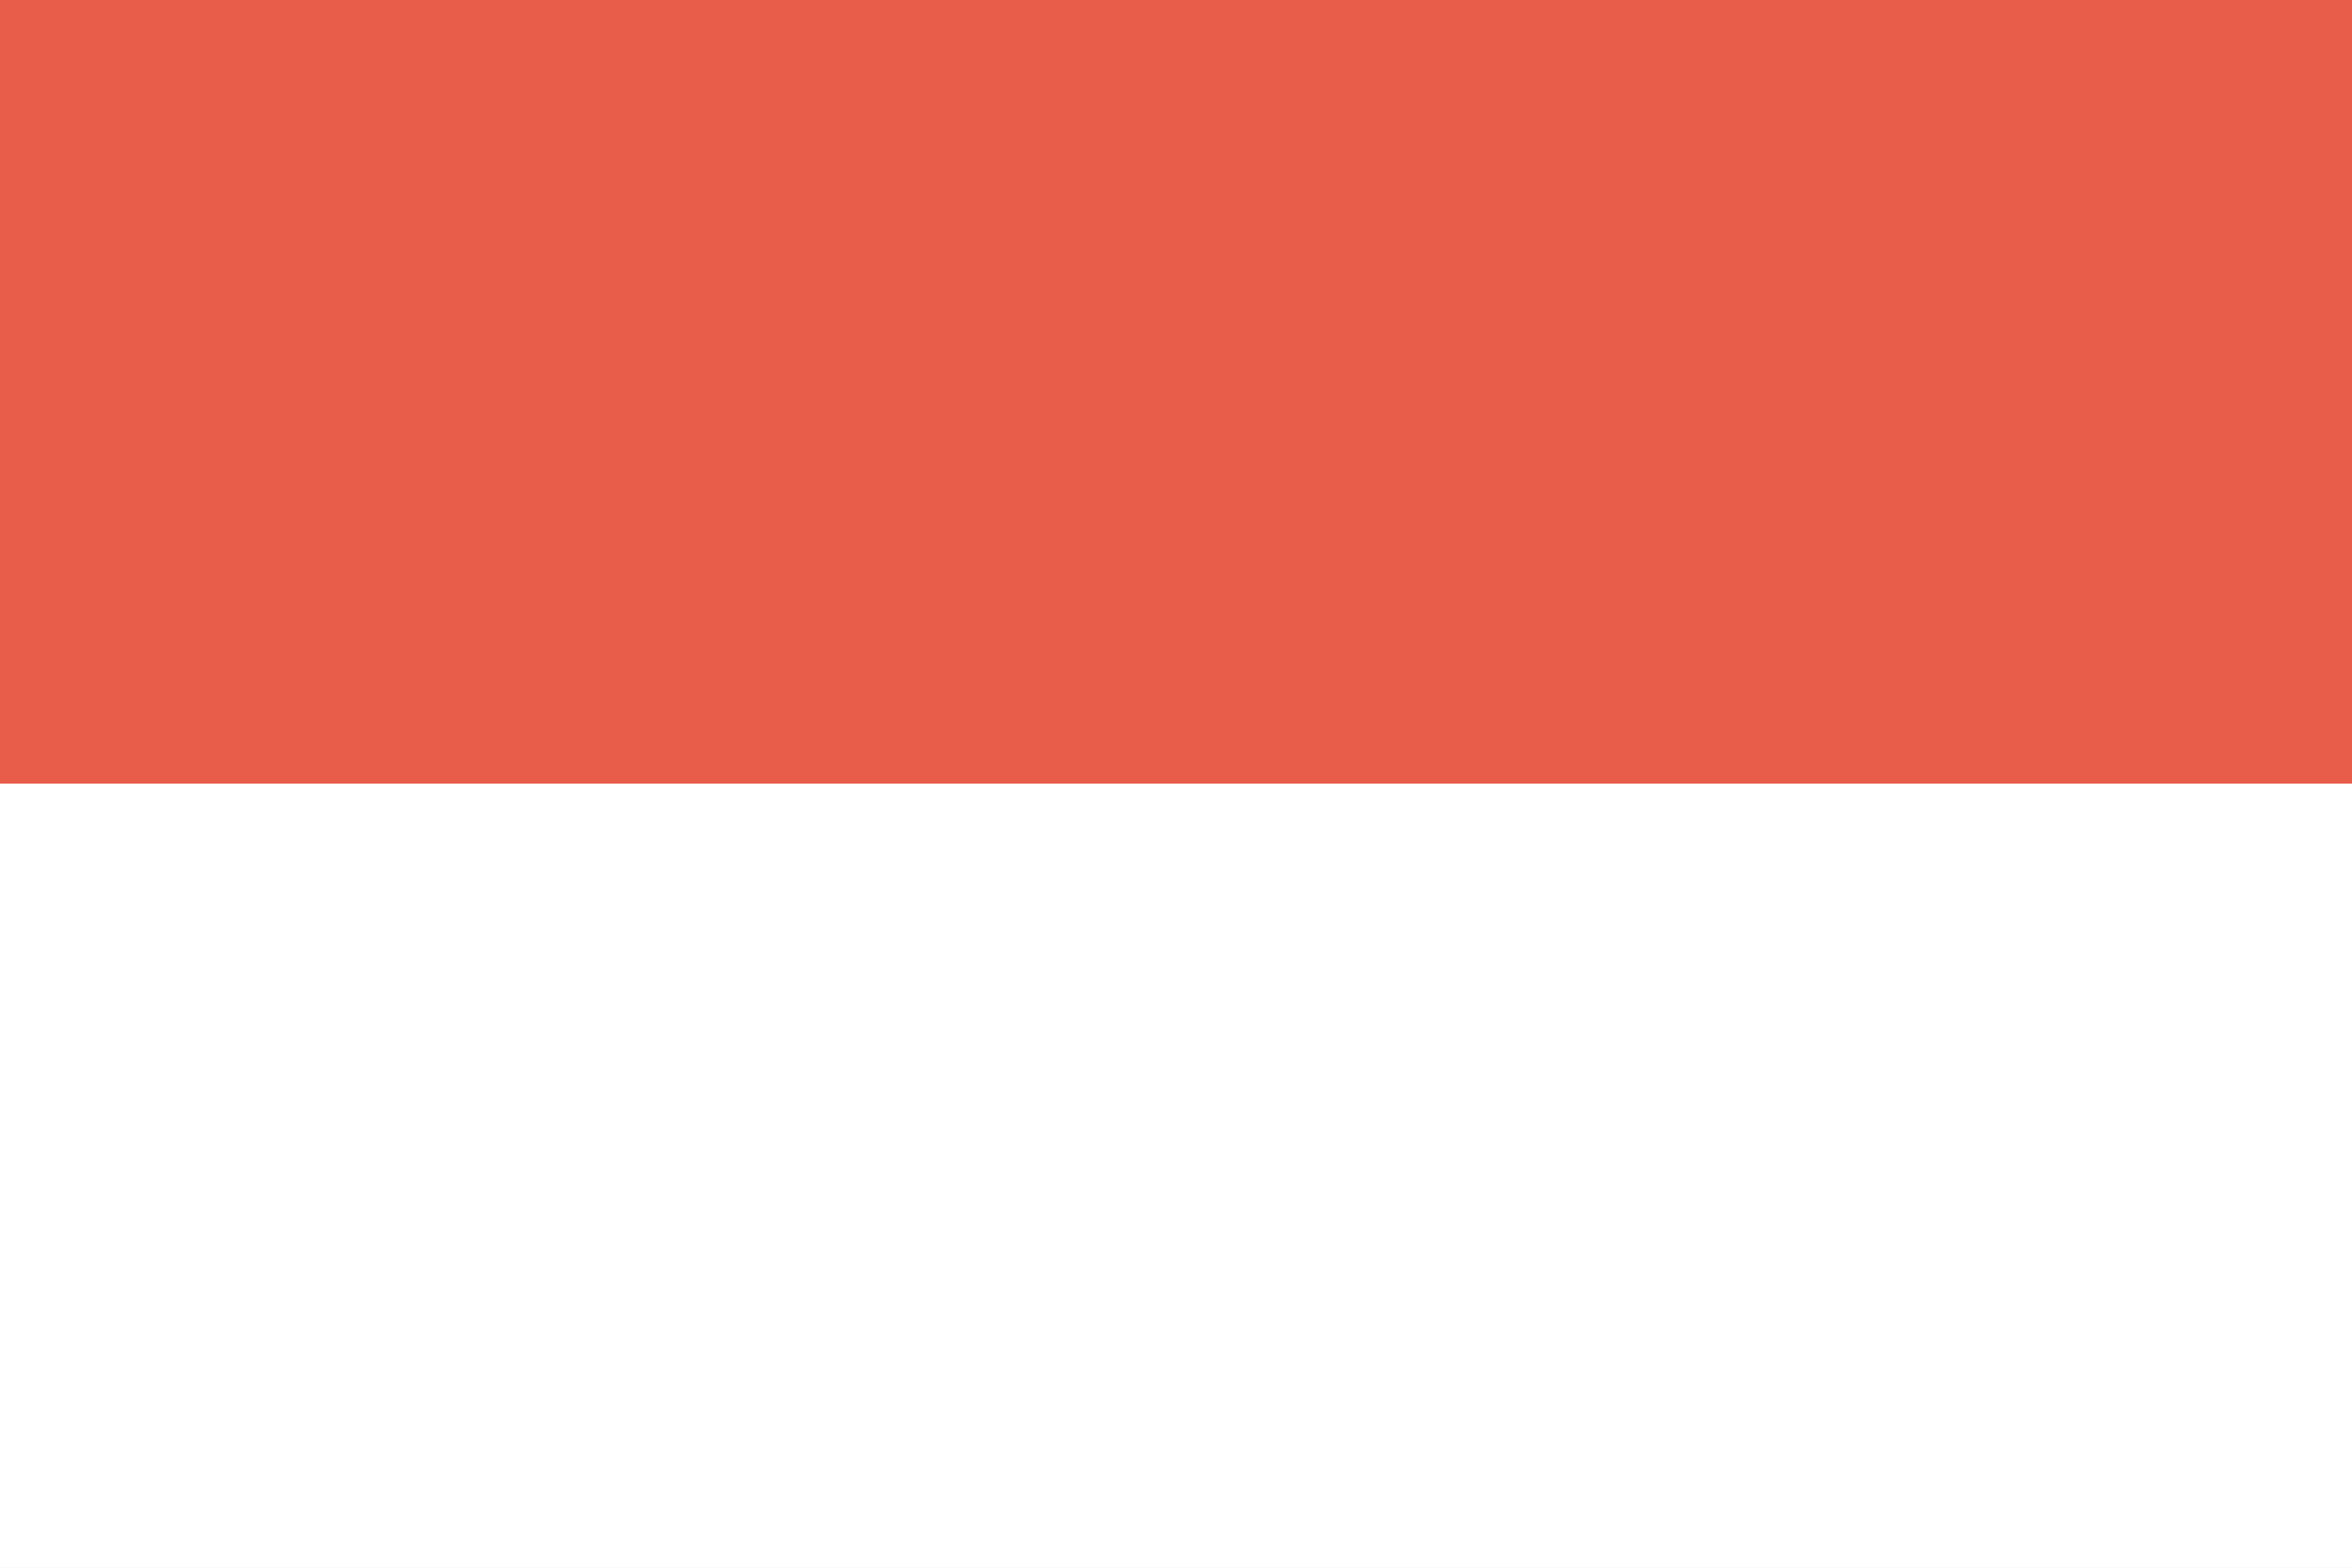
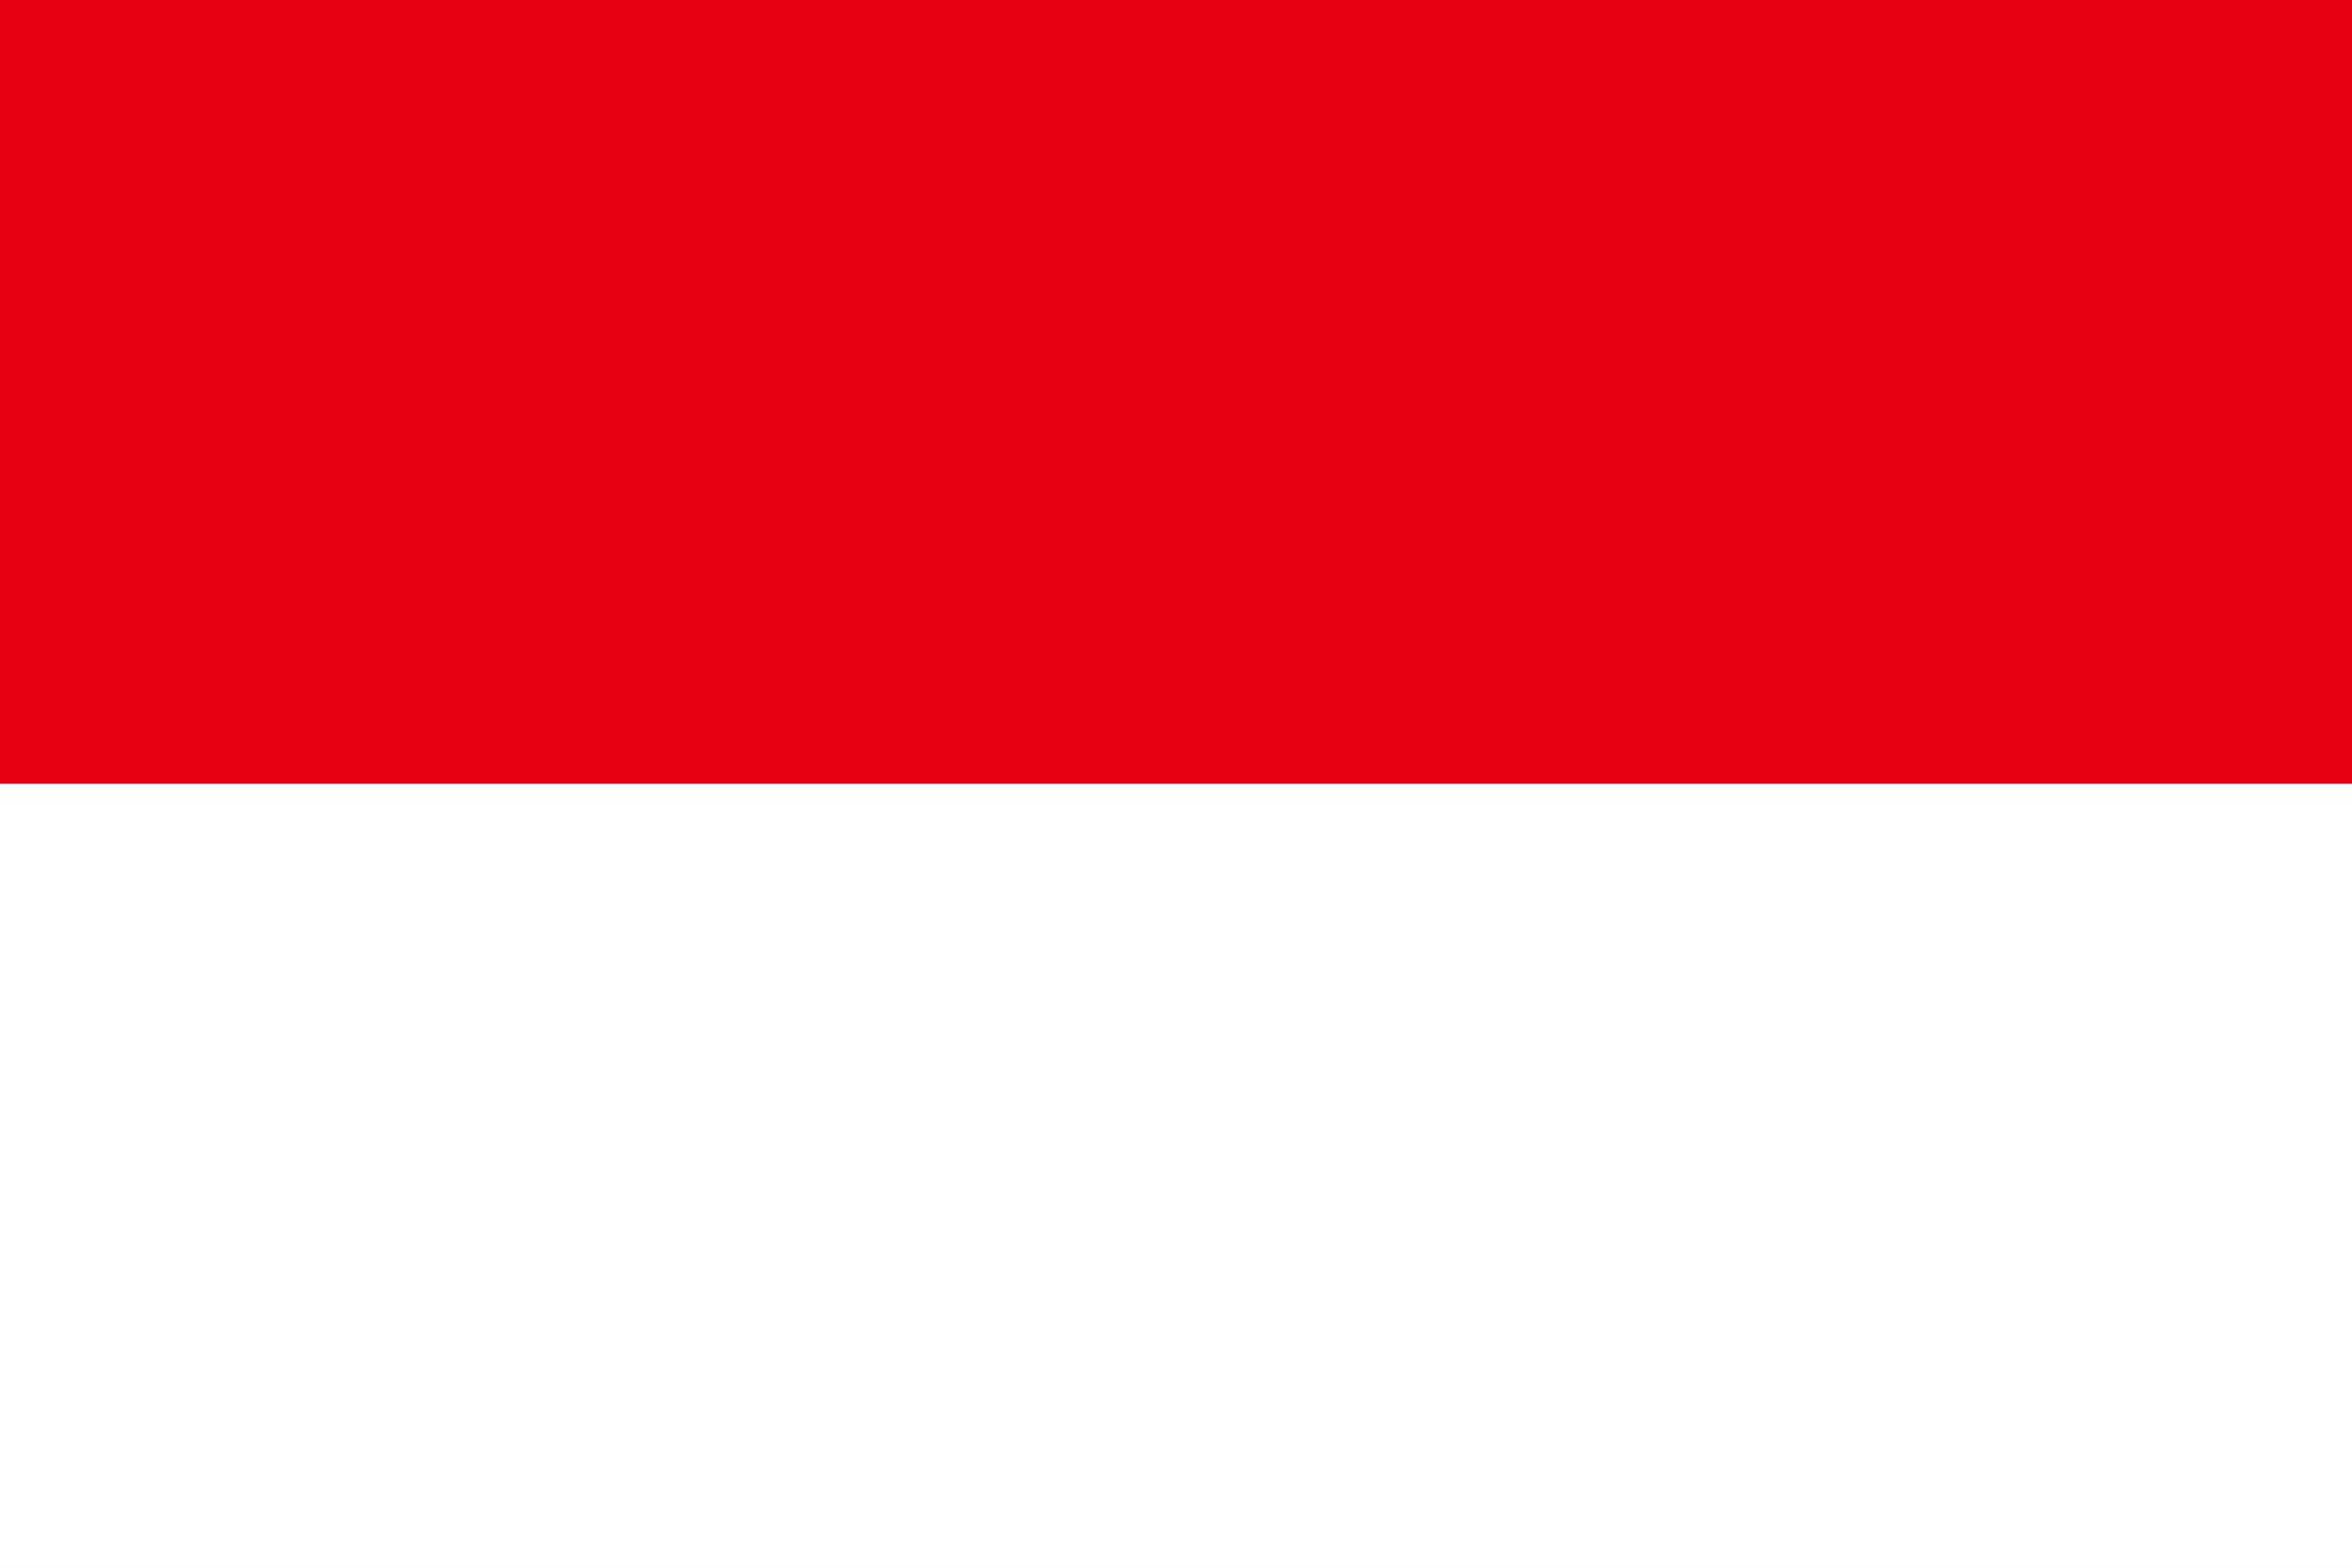
- <svg xmlns="http://www.w3.org/2000/svg" viewBox="0 0 180 120" width="180" height="120" role="img" aria-label="Flag of Indonesia: red over white">
-   <rect x="0" y="0" width="180" height="60" fill="#E85D4A" />
-   <rect x="0" y="60" width="180" height="60" fill="#FFFFFF" />
+ <svg xmlns="http://www.w3.org/2000/svg" viewBox="0 0 120 80" role="img" aria-label="Flag of Indonesia, red over white">
+   <rect width="120" height="40" fill="#e70011" />
+   <rect y="40" width="120" height="40" fill="#ffffff" />
</svg>
